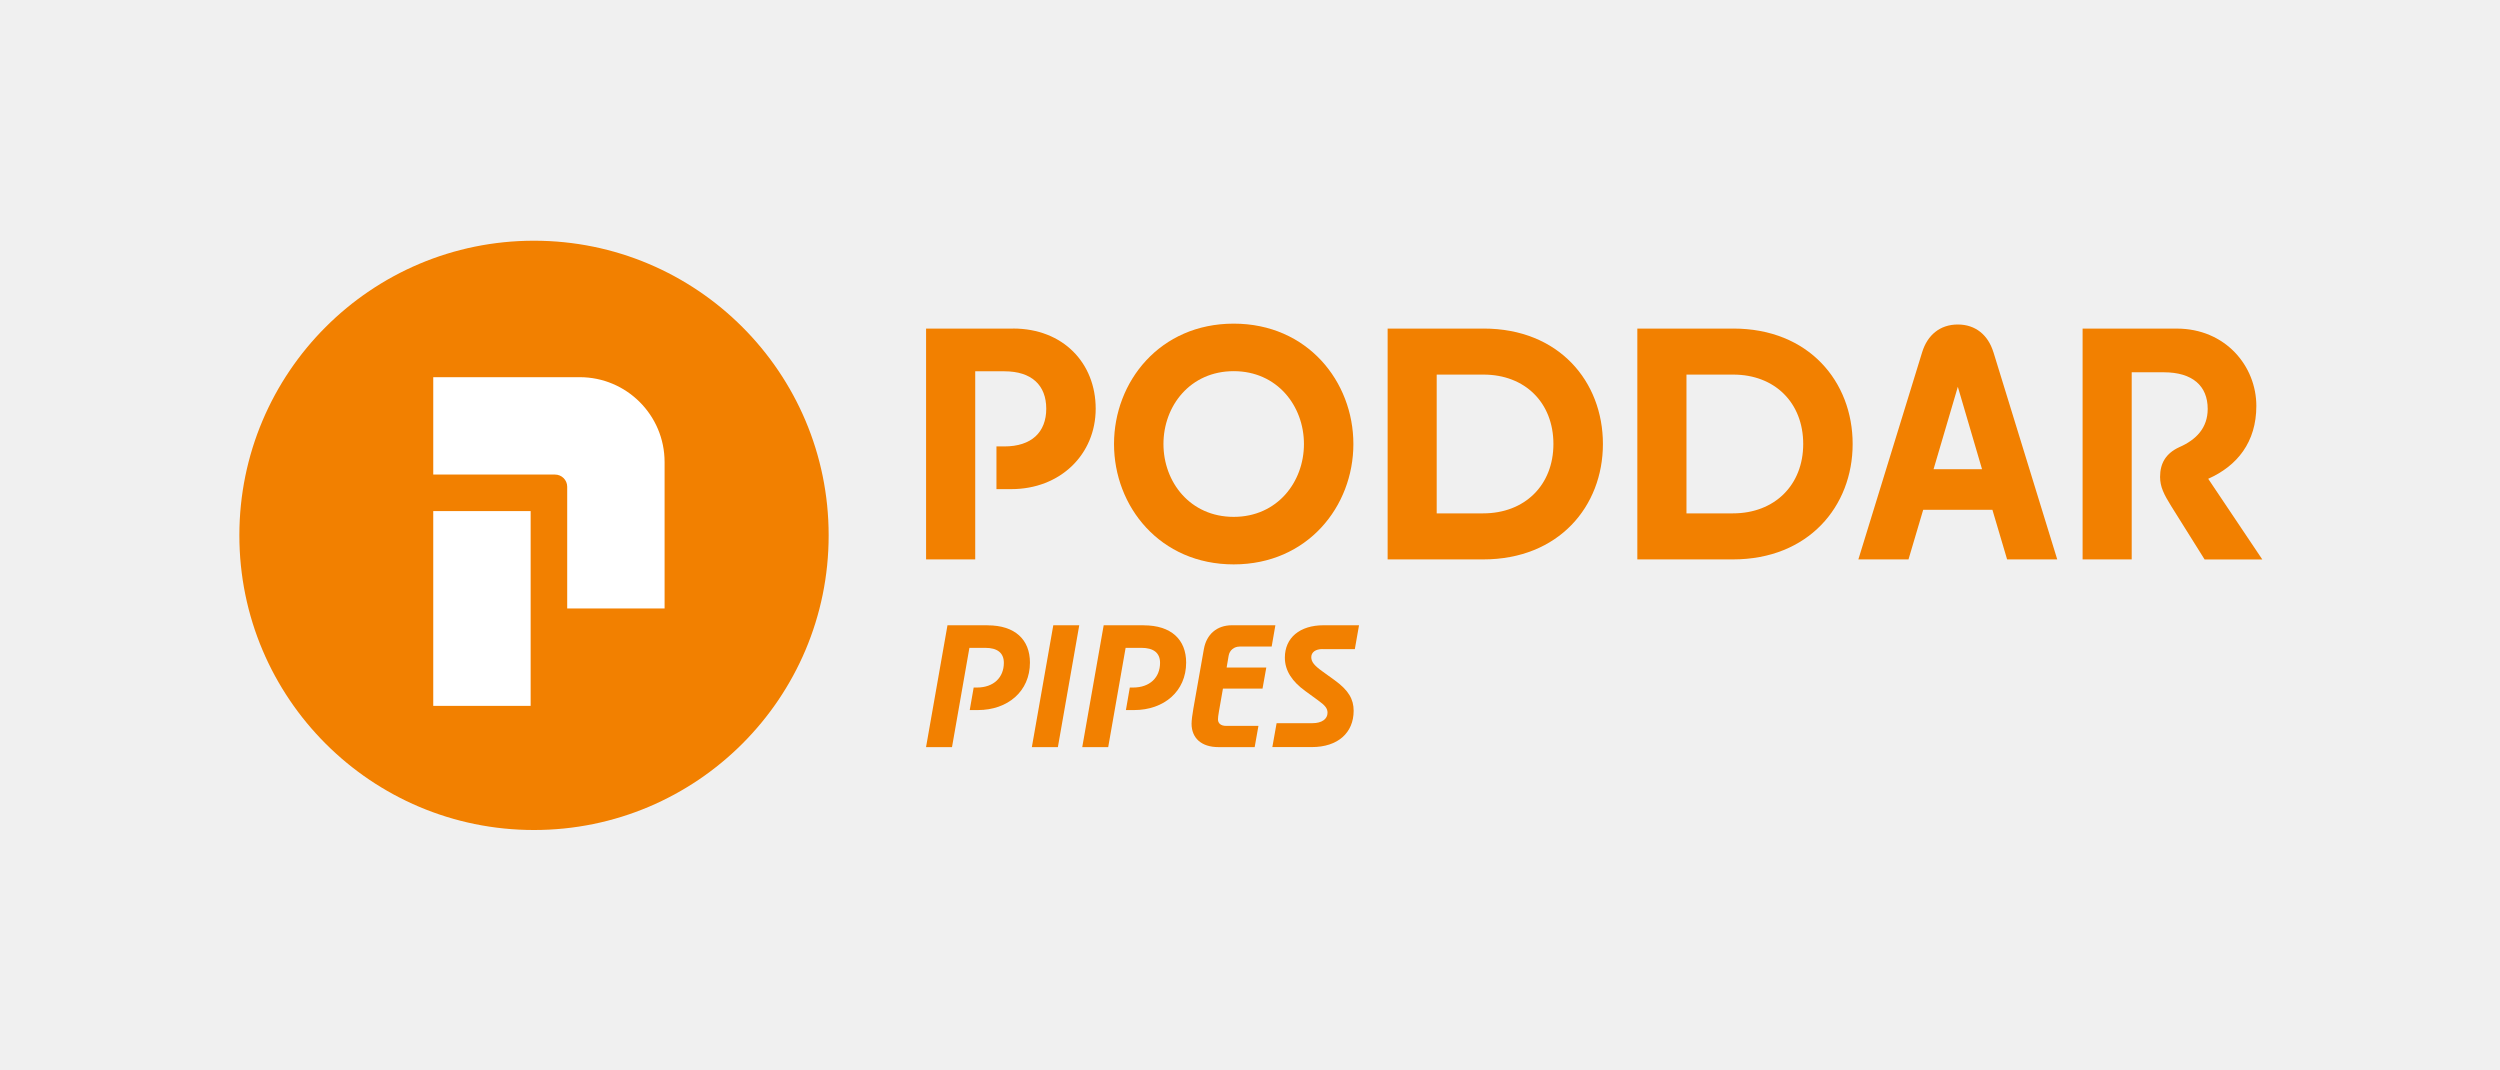
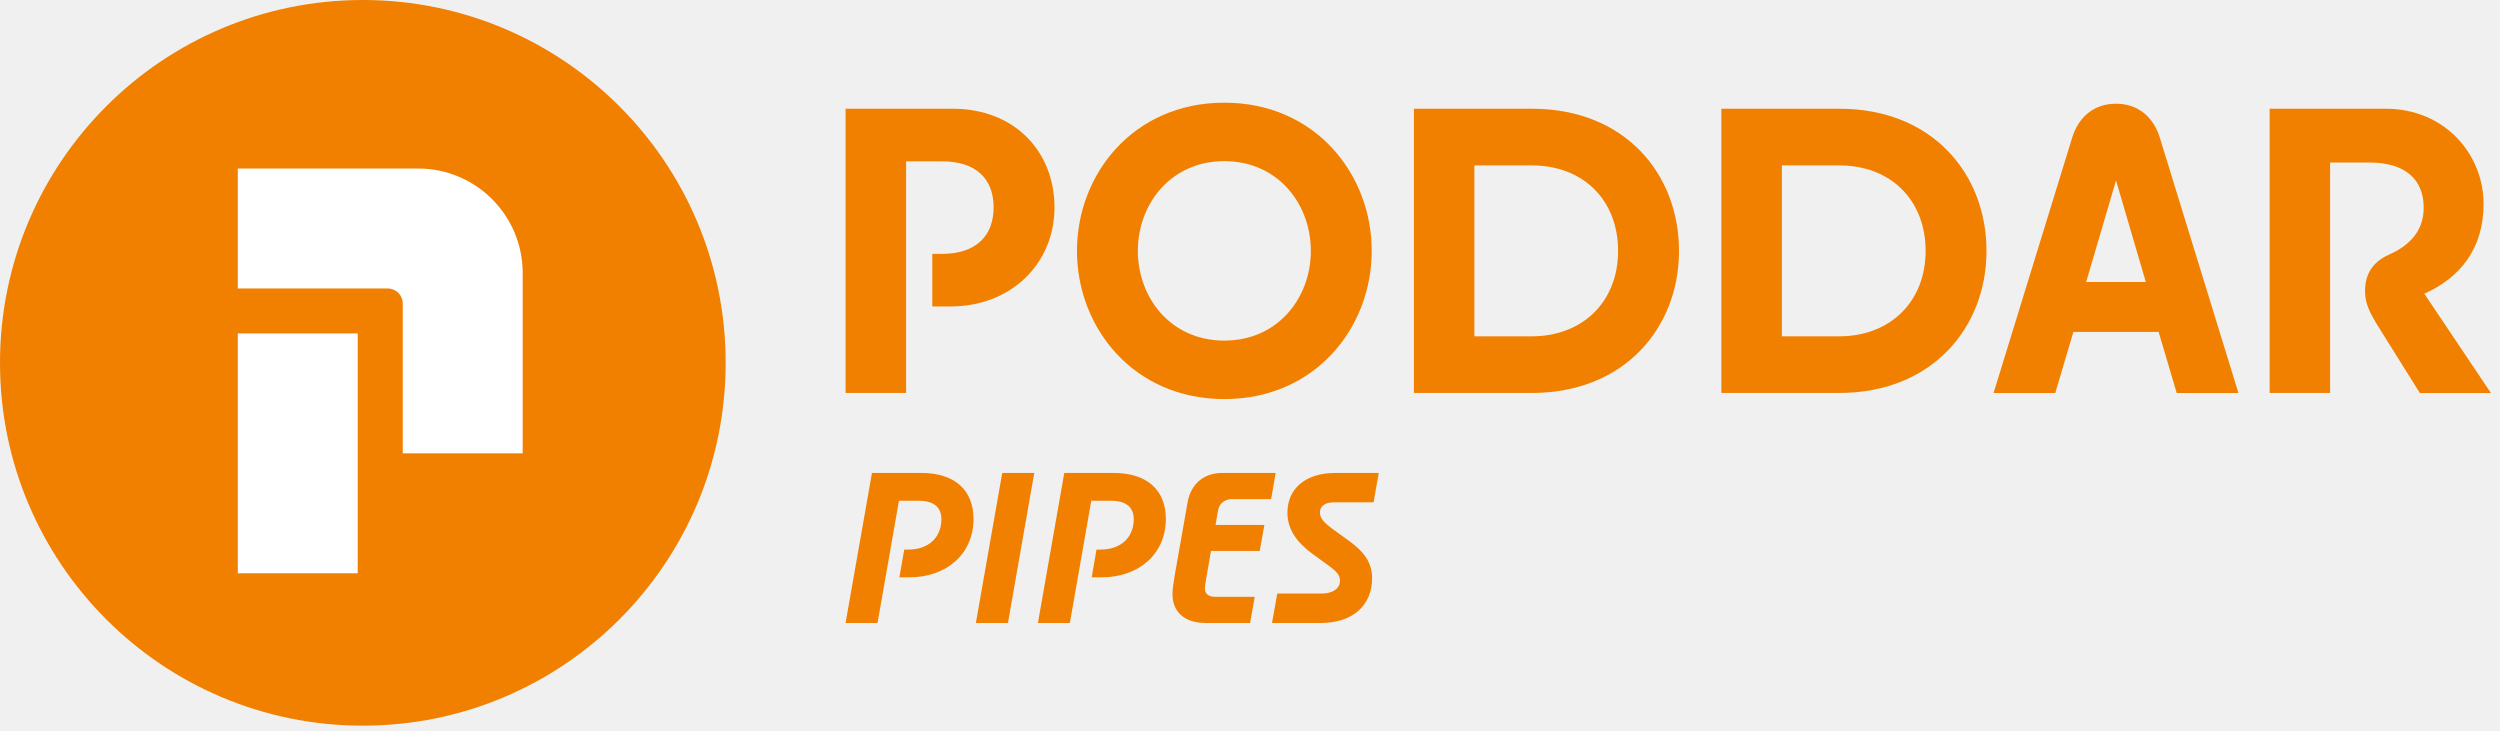
- <svg xmlns="http://www.w3.org/2000/svg" id="Layer_1" data-name="Layer 1" viewBox="0 0 757.01 323.89">
-   <defs>
-     <style>
-       .cls-1 {
-         fill: #fff;
-       }
- 
-       .cls-2 {
-         fill: #f28000;
-       }
-     </style>
-   </defs>
-   <path class="cls-2" d="M306.78,99.5h-26.36v69.89h14.88v-56.96h8.83c8.23,0,12.68,4.19,12.68,11.33s-4.49,11.42-12.68,11.42h-2.4v12.93h4.49c14.88,0,25.56-10.54,25.56-24.36s-9.88-24.27-25.01-24.27Z" />
-   <path class="cls-2" d="M373.57,98c-22.37,0-36.24,17.58-36.24,36.45s13.87,36.45,36.24,36.45,36.24-17.58,36.24-36.45-13.88-36.45-36.24-36.45ZM373.57,156.51c-13.18,0-21.27-10.52-21.27-22.06s8.09-22.06,21.27-22.06,21.27,10.54,21.27,22.06-8.09,22.06-21.27,22.06Z" />
-   <path class="cls-2" d="M449.23,99.5h-29.05v69.89h28.95c22.87,0,36.24-16.08,36.24-34.95s-13.27-34.95-36.14-34.95ZM449.12,155.45h-14.08v-42.02h14.18c12.58,0,21.16,8.54,21.16,21.01s-8.68,21.01-21.27,21.01Z" />
-   <path class="cls-2" d="M524.85,99.5h-29.06v69.89h28.96c22.86,0,36.24-16.08,36.24-34.95s-13.28-34.95-36.14-34.95ZM524.75,155.45h-14.08v-42.02h14.18c12.58,0,21.17,8.54,21.17,21.01s-8.69,21.01-21.27,21.01Z" />
-   <path class="cls-2" d="M603.61,106.64c-1.6-5.19-5.4-8.38-10.78-8.38s-9.19,3.19-10.79,8.38l-19.32,62.75h15.18l4.45-15.02h20.96l4.45,15.02h15.18l-19.32-62.75ZM585.49,142.08l7.35-24.96,7.33,24.96h-14.68Z" />
-   <path class="cls-2" d="M668.65,144.98c8.78-3.9,14.58-11.09,14.58-22.06,0-12.09-9.38-23.42-24.11-23.42h-28.5v69.89h14.87v-56.66h9.73c8.64,0,13.28,4.09,13.28,11.09,0,5.73-3.45,9.33-8.59,11.58-4.04,1.85-5.83,4.85-5.83,8.99,0,3.05,1.19,5.35,3.35,8.83l10.13,16.18h17.47l-16.37-24.41Z" />
-   <path class="cls-2" d="M299.04,189.34h-12.14l-6.49,36.89h7.86l5.27-30.06h4.79c3.64,0,5.64,1.5,5.64,4.53,0,4.4-3.04,7.49-8.17,7.49h-.97l-1.19,6.82h2.47c9.01,0,15.76-5.64,15.76-14.38,0-6.96-4.53-11.28-12.83-11.28Z" />
-   <path class="cls-2" d="M318.94,189.34l-6.49,36.89h7.88l6.47-36.89h-7.87Z" />
-   <path class="cls-2" d="M346.34,189.34h-12.14l-6.49,36.89h7.86l5.27-30.06h4.79c3.63,0,5.64,1.5,5.64,4.53,0,4.4-3.04,7.49-8.18,7.49h-.98l-1.18,6.82h2.48c9.01,0,15.76-5.64,15.76-14.38,0-6.96-4.53-11.28-12.83-11.28Z" />
-   <path class="cls-2" d="M375.3,195.77h9.77l1.12-6.44h-13.15c-4.54,0-7.72,2.72-8.51,7.26l-3.17,17.96c-.31,1.77-.55,3.59-.55,4.59,0,4.29,2.9,7.09,8.17,7.09h10.94l1.14-6.43h-9.78c-1.58,0-2.47-.76-2.47-1.95,0-.5.08-1.28.29-2.42l1.21-6.92h11.99l1.14-6.38h-12.01l.6-3.55c.28-1.72,1.71-2.79,3.29-2.79Z" />
-   <path class="cls-2" d="M400.42,196.55h9.83l1.27-7.22h-10.73c-7.22,0-11.73,3.79-11.73,9.81,0,4,2.27,7.27,6.19,10.11l3.67,2.67c2.4,1.71,3.06,2.6,3.06,3.92,0,1.85-1.69,3.14-4.54,3.14h-10.88l-1.29,7.24h11.95c7.85,0,12.67-4.29,12.67-11.01,0-3.46-1.53-6.19-5.74-9.23l-3.67-2.65c-2.5-1.79-3.42-2.9-3.42-4.35s1.27-2.44,3.37-2.44Z" />
-   <circle class="cls-2" cx="161.7" cy="162.11" r="89.22" />
-   <polygon class="cls-1" points="131.19 184.25 131.19 213.74 160.68 213.74 160.68 184.25 160.68 154.76 131.19 154.76 131.19 184.25" />
-   <path class="cls-1" d="M175.54,114.21h-44.35v29.49h36.87c2.04,0,3.69,1.65,3.69,3.69v36.86h29.49v-44.34c0-14.19-11.51-25.7-25.7-25.7Z" />
+ <svg xmlns="http://www.w3.org/2000/svg" width="113" height="33" viewBox="0 0 113 33" fill="none">
+   <rect width="32.8" height="32.8" rx="16.4" fill="#F28000" />
+   <path d="M10.749 20.492V25.912H16.169V20.492V15.071H10.749V20.492Z" fill="white" />
+   <path d="M18.902 7.618H10.749V13.039H17.527C17.901 13.039 18.204 13.342 18.204 13.716V20.492H23.625V12.341C23.625 9.732 21.511 7.618 18.902 7.618Z" fill="white" />
+   <path d="M43.065 4.915H38.22V17.762H40.956V7.292H42.58C44.094 7.292 44.911 8.062 44.911 9.375C44.911 10.688 44.086 11.475 42.58 11.475H42.14V13.852H42.964C45.701 13.852 47.663 11.915 47.663 9.375C47.663 6.835 45.846 4.915 43.066 4.915H43.065Z" fill="#F28000" />
+   <path d="M55.34 4.641C51.229 4.641 48.679 7.872 48.679 11.339C48.679 14.807 51.229 18.038 55.34 18.038C59.452 18.038 62.002 14.807 62.002 11.339C62.002 7.872 59.45 4.641 55.34 4.641ZM55.34 15.395C52.918 15.395 51.431 13.46 51.431 11.339C51.431 9.219 52.918 7.284 55.34 7.284C57.763 7.284 59.25 9.221 59.25 11.339C59.25 13.458 57.763 15.395 55.34 15.395Z" fill="#F28000" />
+   <path d="M69.249 4.915H63.91V17.762H69.23C73.433 17.762 75.891 14.807 75.891 11.338C75.891 7.869 73.452 4.915 69.249 4.915ZM69.229 15.201H66.642V7.477H69.248C71.559 7.477 73.138 9.047 73.138 11.339C73.138 13.632 71.542 15.202 69.229 15.202V15.201Z" fill="#F28000" />
+   <path d="M83.147 4.915H77.805V17.762H83.129C87.33 17.762 89.79 14.807 89.79 11.338C89.79 7.869 87.349 4.915 83.147 4.915ZM83.129 15.201H80.541V7.477H83.147C85.459 7.477 87.038 9.047 87.038 11.339C87.038 13.632 85.44 15.202 83.129 15.202V15.201Z" fill="#F28000" />
+   <path d="M97.626 6.229C97.332 5.276 96.633 4.688 95.644 4.688C94.655 4.688 93.954 5.274 93.66 6.229L90.109 17.764H92.898L93.717 15.003H97.57L98.387 17.764H101.177L97.626 6.229ZM94.294 12.745L95.644 8.157L96.991 12.745H94.294Z" fill="#F28000" />
+   <path d="M109.579 13.275C111.193 12.559 112.258 11.237 112.258 9.22C112.258 6.998 110.533 4.915 107.826 4.915H102.588V17.762H105.321V7.347H107.11C108.698 7.347 109.551 8.098 109.551 9.385C109.551 10.438 108.917 11.1 107.972 11.513C107.23 11.852 106.9 12.404 106.9 13.165C106.9 13.725 107.119 14.148 107.515 14.788L109.376 17.763H112.589L109.58 13.276L109.579 13.275Z" fill="#F28000" />
+   <path d="M41.644 21.377H39.413L38.22 28.159H39.664L40.633 22.633H41.515C42.184 22.633 42.551 22.908 42.551 23.465C42.551 24.273 41.993 24.841 41.05 24.841H40.871L40.652 26.095H41.107C42.763 26.095 44.003 25.058 44.003 23.451C44.003 22.172 43.171 21.377 41.644 21.377Z" fill="#F28000" />
+   <path d="M45.301 21.377L44.109 28.159H45.559L46.749 21.377H45.301Z" fill="#F28000" />
+   <path d="M50.337 21.377H48.105L46.914 28.159H48.358L49.326 22.633H50.208C50.875 22.633 51.245 22.908 51.245 23.465C51.245 24.273 50.687 24.841 49.742 24.841H49.562L49.345 26.095H49.8C51.456 26.095 52.696 25.058 52.696 23.451C52.696 22.172 51.864 21.377 50.338 21.377H50.337Z" fill="#F28000" />
+   <path d="M55.66 22.56H57.456L57.66 21.377H55.242C54.409 21.377 53.824 21.877 53.678 22.711L53.096 26.012C53.039 26.338 52.995 26.672 52.995 26.855C52.995 27.644 53.527 28.159 54.495 28.159H56.505L56.715 26.976H54.917C54.627 26.976 54.462 26.837 54.462 26.618C54.462 26.526 54.475 26.383 54.516 26.173L54.737 24.901H56.94L57.15 23.728H54.943L55.054 23.075C55.106 22.759 55.367 22.562 55.659 22.562L55.66 22.56Z" fill="#F28000" />
+   <path d="M60.278 22.704H62.086L62.32 21.377H60.347C59.021 21.377 58.191 22.075 58.191 23.18C58.191 23.914 58.609 24.515 59.33 25.039L60.004 25.53C60.444 25.843 60.567 26.008 60.567 26.251C60.567 26.59 60.257 26.828 59.734 26.828H57.733L57.495 28.16H59.691C61.133 28.16 62.019 27.371 62.019 26.135C62.019 25.499 61.738 24.997 60.963 24.438L60.289 23.951C59.83 23.621 59.66 23.419 59.66 23.153C59.66 22.887 59.893 22.705 60.279 22.705L60.278 22.704Z" fill="#F28000" />
</svg>
